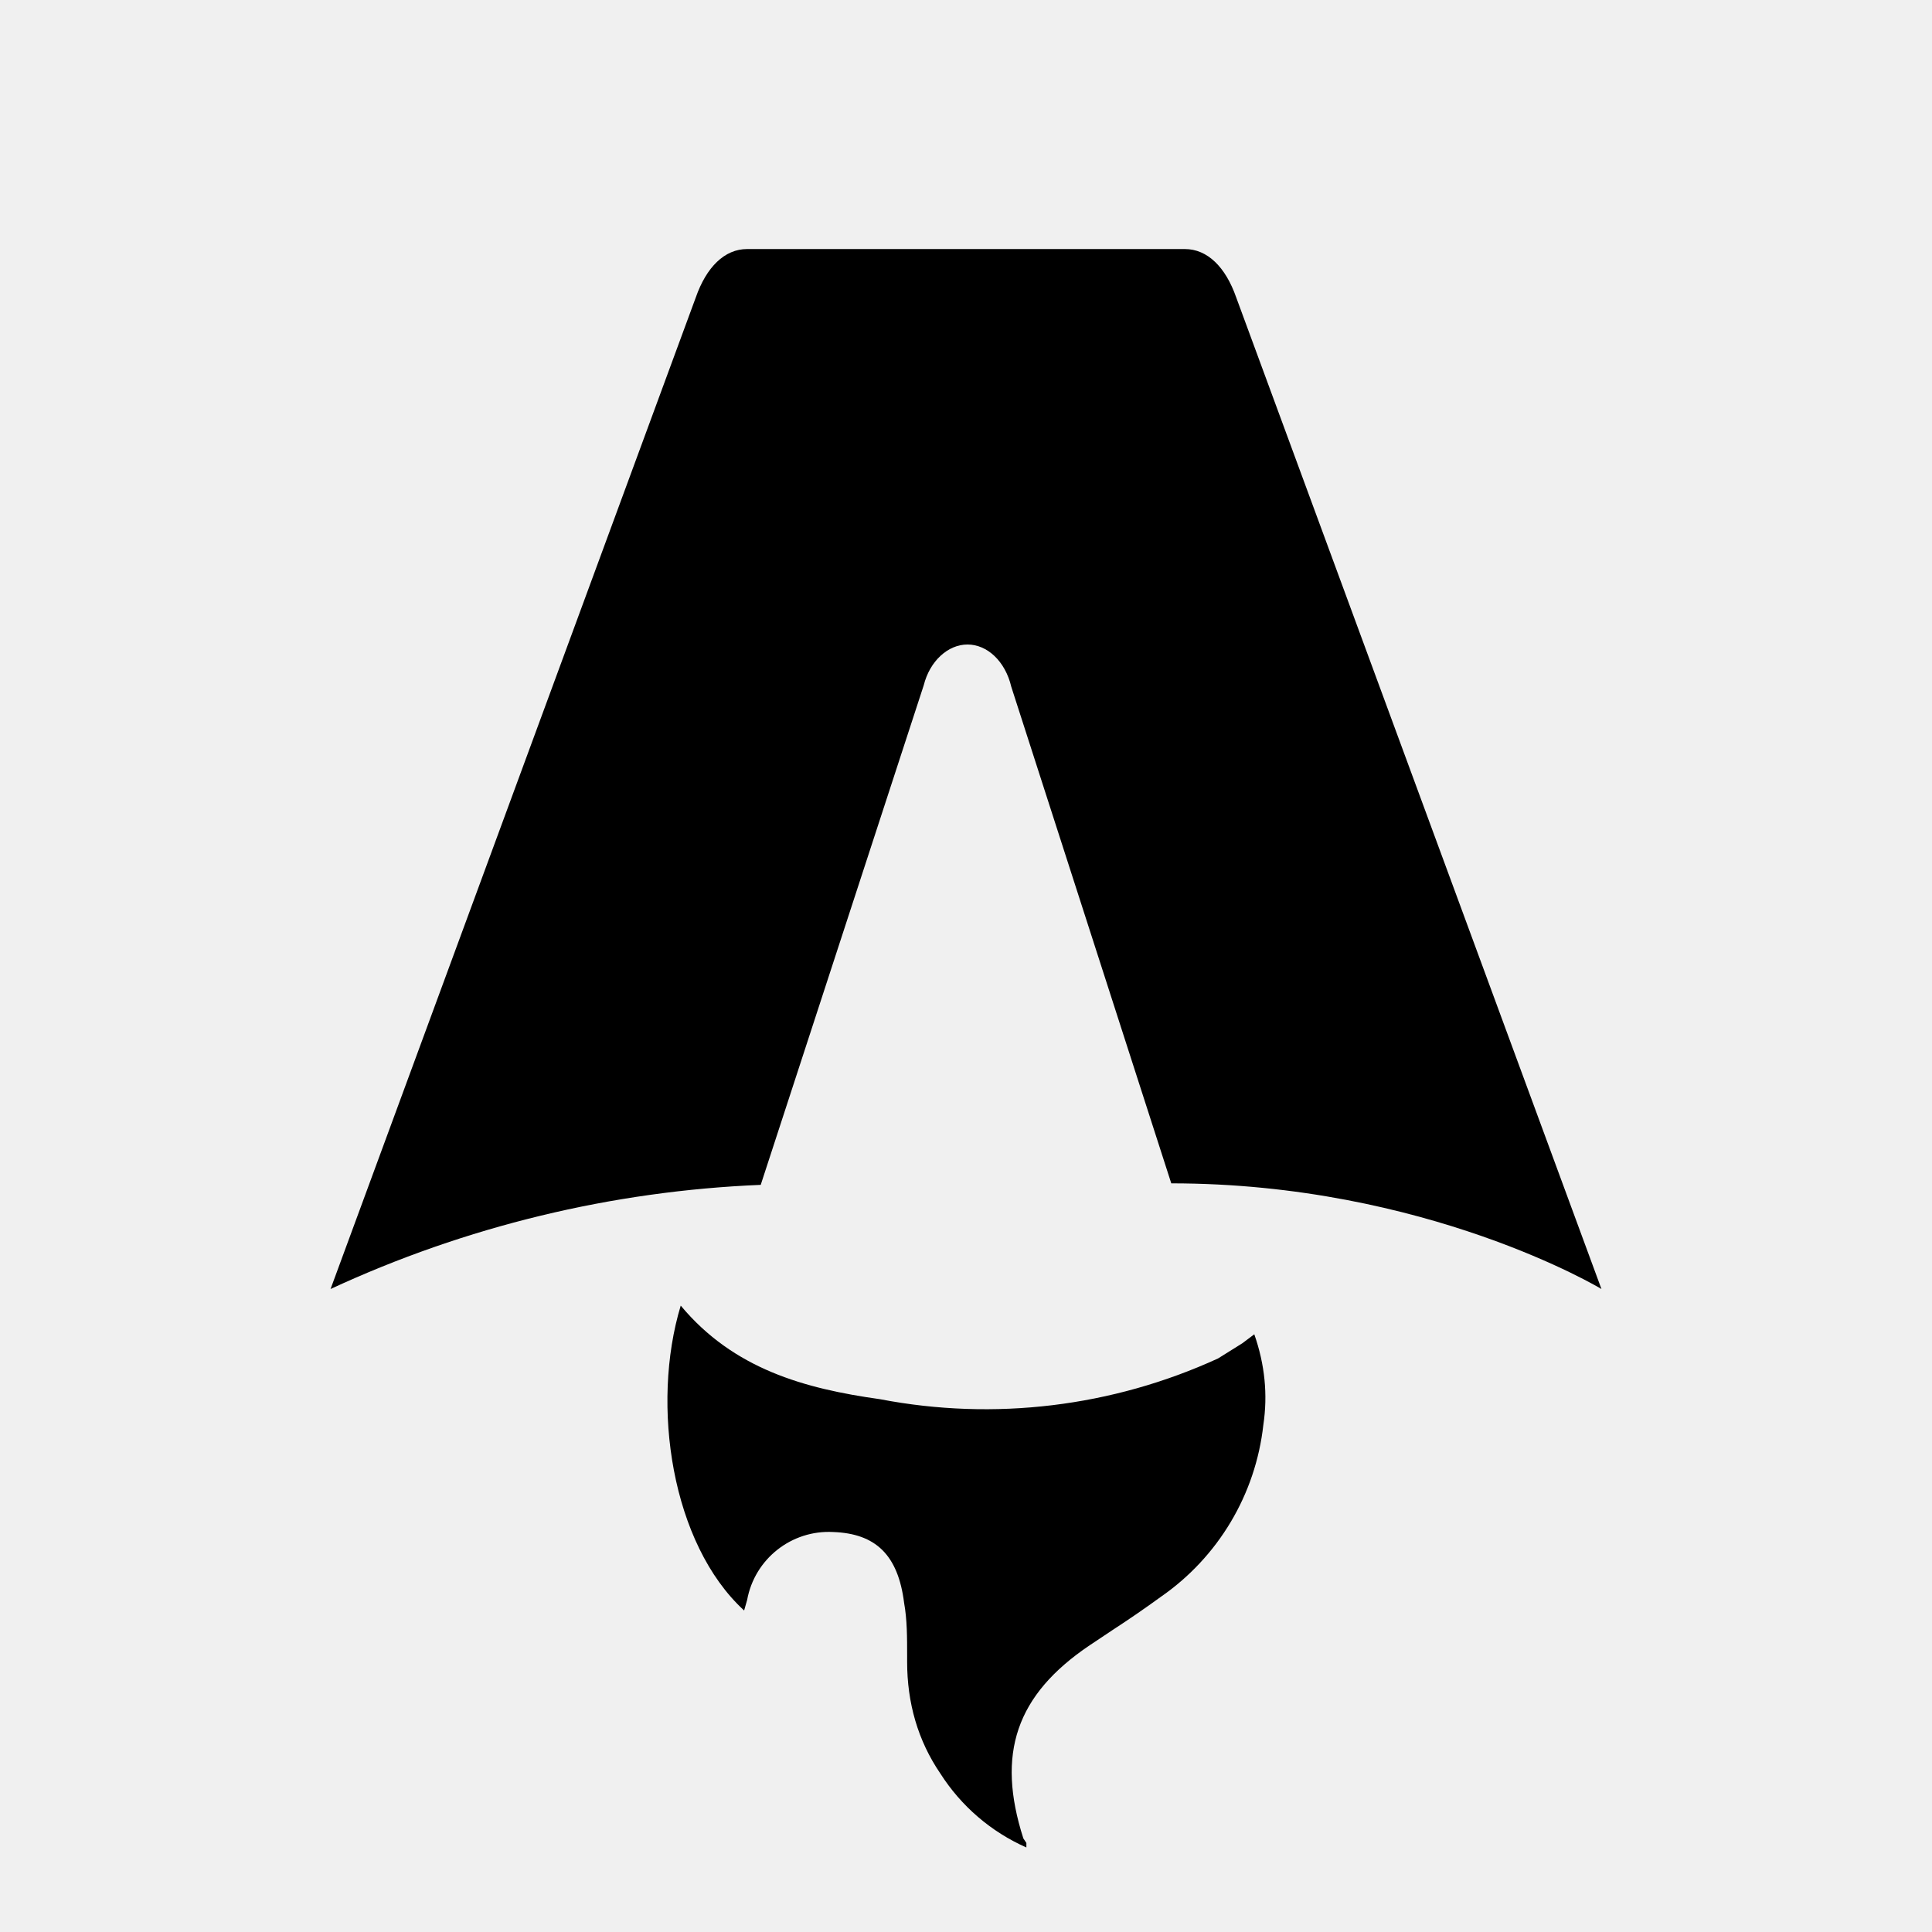
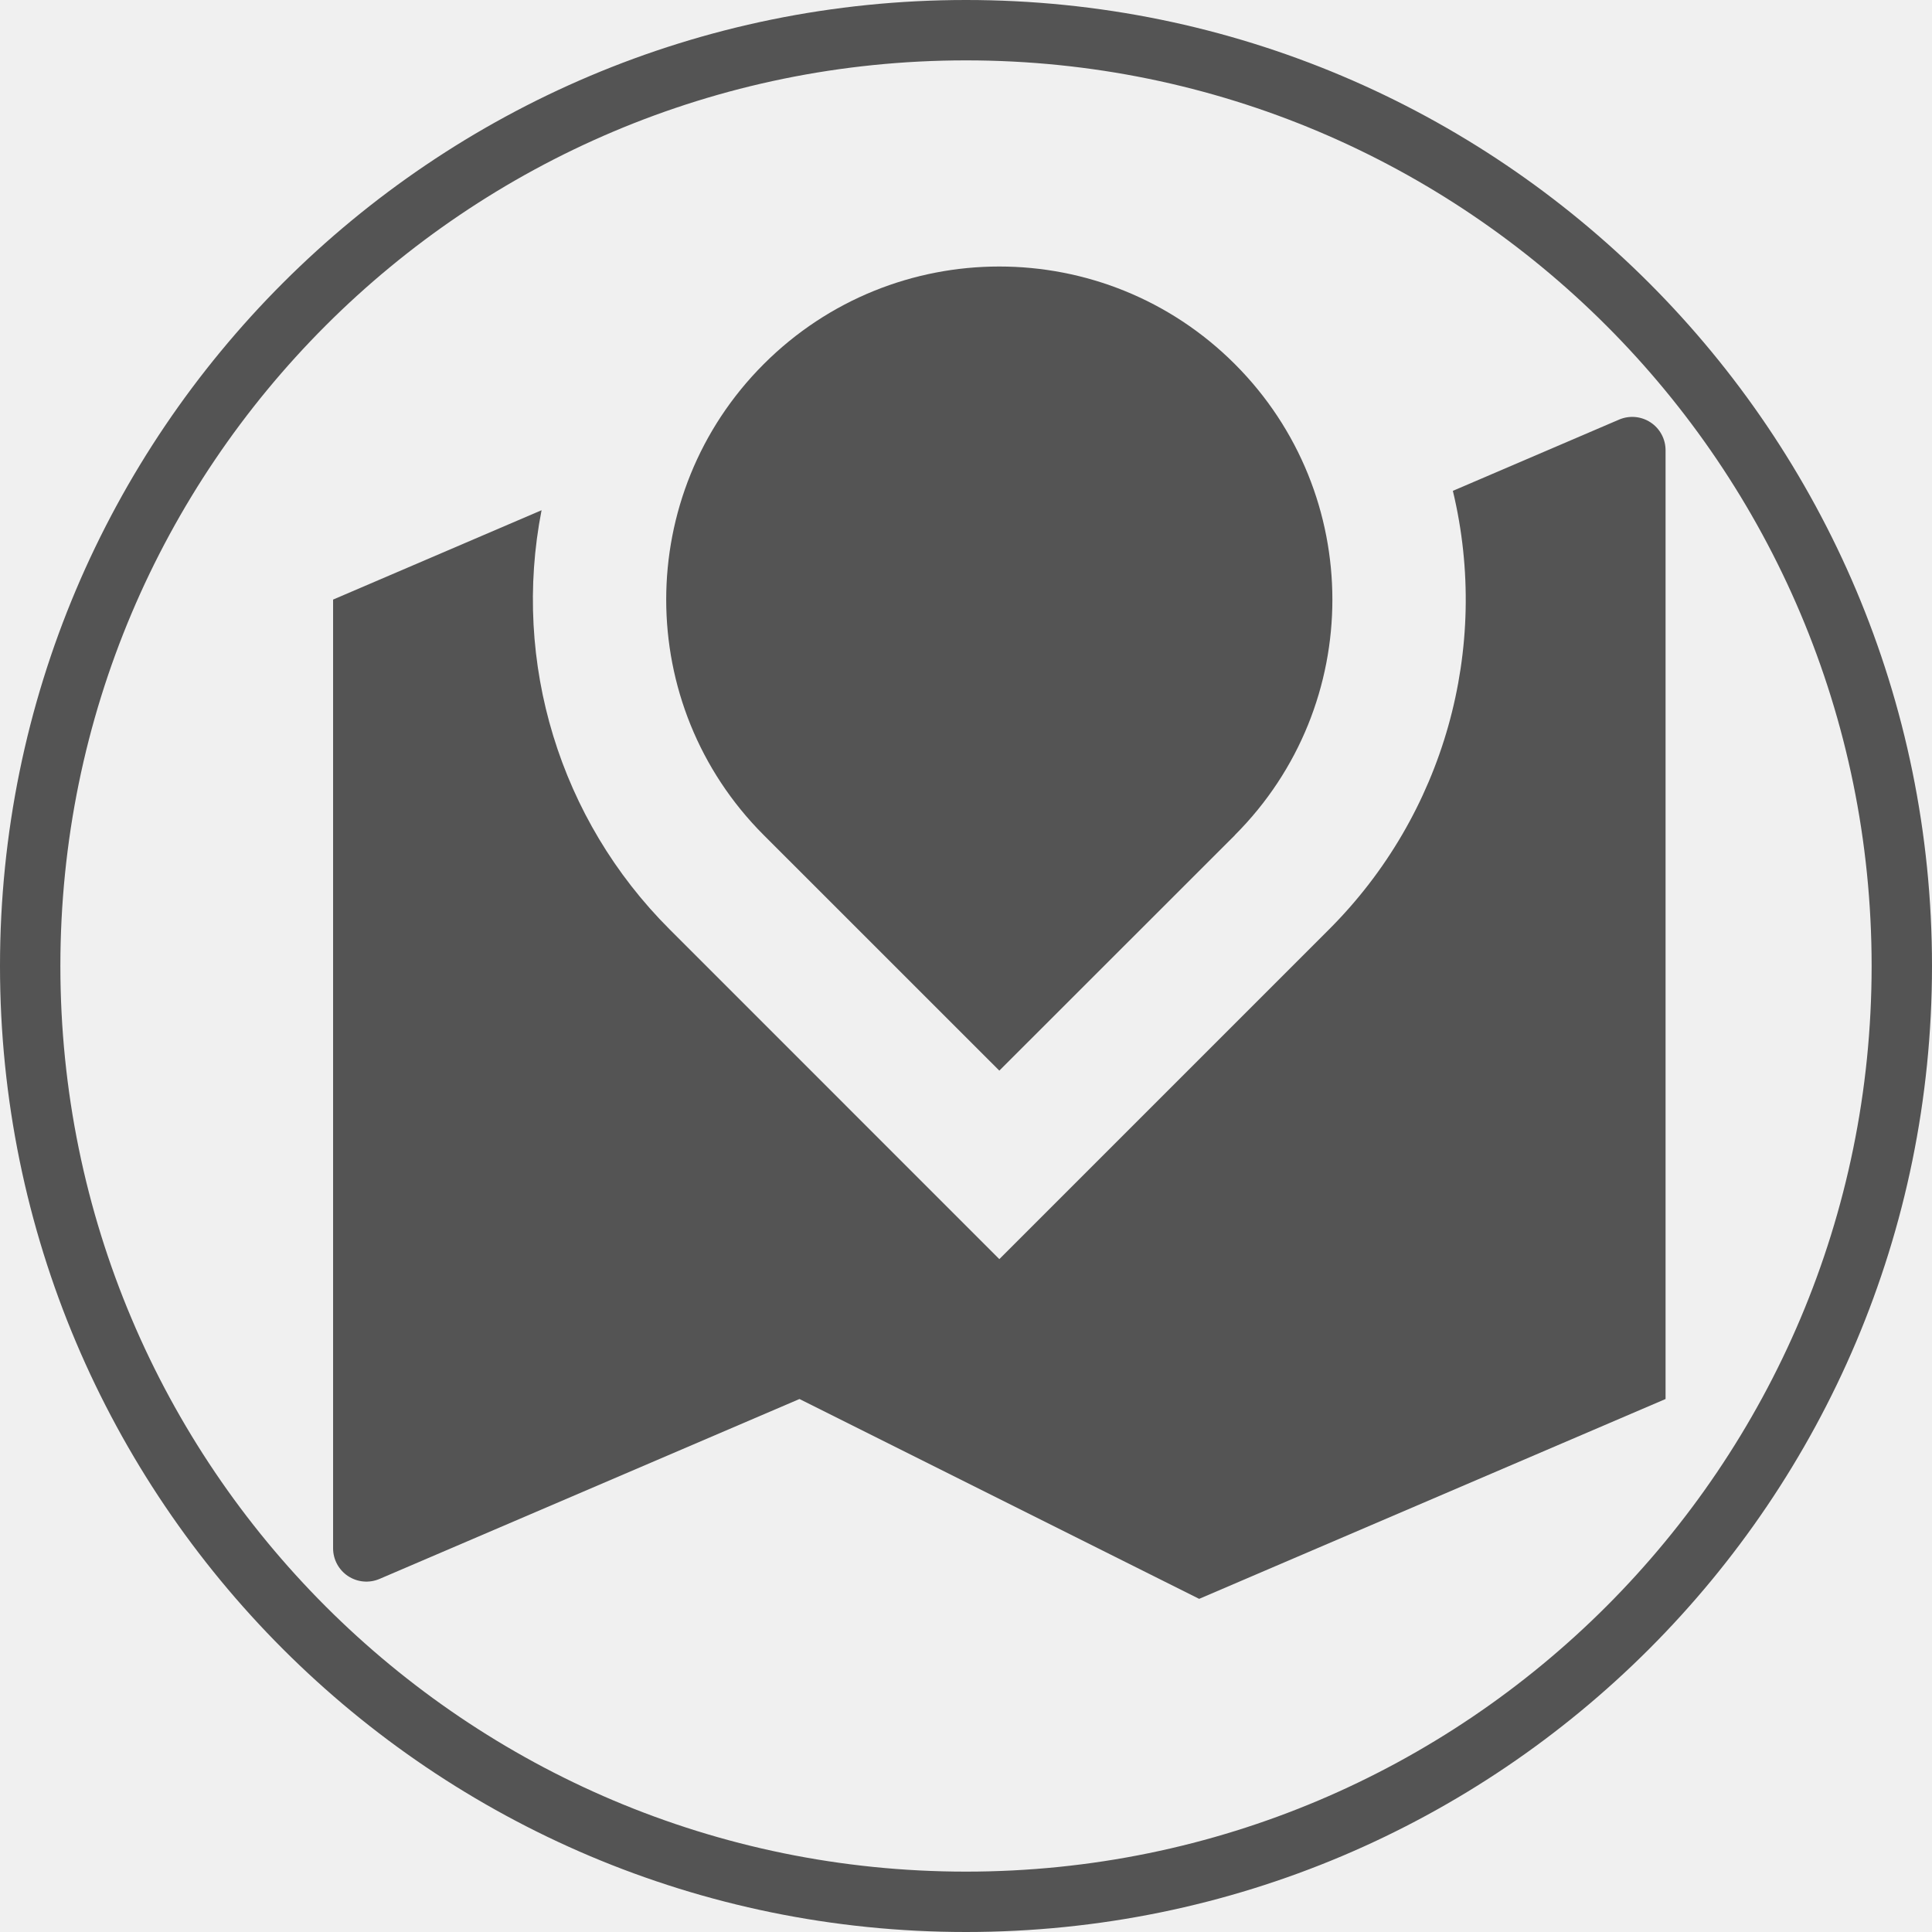
- <svg xmlns="http://www.w3.org/2000/svg" fill="none" viewBox="0 0 128 128">
-   <path d="M50.4 78.5a75.1 75.1 0 0 0-28.5 6.9l24.2-65.7c.7-2 1.9-3.2 3.4-3.2h29c1.5 0 2.7 1.2 3.4 3.2l24.2 65.7s-11.6-7-28.5-7L67 45.5c-.4-1.7-1.6-2.8-2.9-2.8-1.3 0-2.5 1.1-2.9 2.7L50.4 78.5Zm-1.1 28.2Zm-4.2-20.2c-2 6.6-.6 15.8 4.2 20.2a17.5 17.5 0 0 1 .2-.7 5.5 5.5 0 0 1 5.7-4.5c2.8.1 4.3 1.5 4.7 4.7.2 1.1.2 2.3.2 3.5v.4c0 2.7.7 5.2 2.2 7.4a13 13 0 0 0 5.7 4.9v-.3l-.2-.3c-1.8-5.6-.5-9.5 4.4-12.8l1.5-1a73 73 0 0 0 3.2-2.2 16 16 0 0 0 6.8-11.4c.3-2 .1-4-.6-6l-.8.6-1.6 1a37 37 0 0 1-22.4 2.7c-5-.7-9.7-2-13.2-6.2Z" />
-   <style>
-         path { fill: #000; }
-         @media (prefers-color-scheme: dark) {
-             path { fill: #FFF; }
-         }
-     </style>
+ <svg xmlns="http://www.w3.org/2000/svg" width="32" height="32" fill="none" viewBox="0 0 32 32">
+   <g class="Group 1">
+     <g class="ri:road-map-fill">
+       <path fill="#545454" d="M22.014 15.393a7.72 7.72 0 0 0 2.05-7.263l2.753-1.18a.552.552 0 0 1 .77.507v15.715l-7.725 3.31-6.62-3.31-6.956 2.98a.552.552 0 0 1-.769-.507V9.931l3.453-1.48a7.716 7.716 0 0 0 2.12 6.941l5.462 5.463 5.462-5.462Zm-1.56-1.56-3.902 3.9-3.902-3.901a5.517 5.517 0 1 1 7.803 0Z" class="Vector" />
+     </g>
+     <circle cx="16" cy="16" r="15.5" stroke="#545454" class="Ellipse 1" />
+   </g>
</svg>
